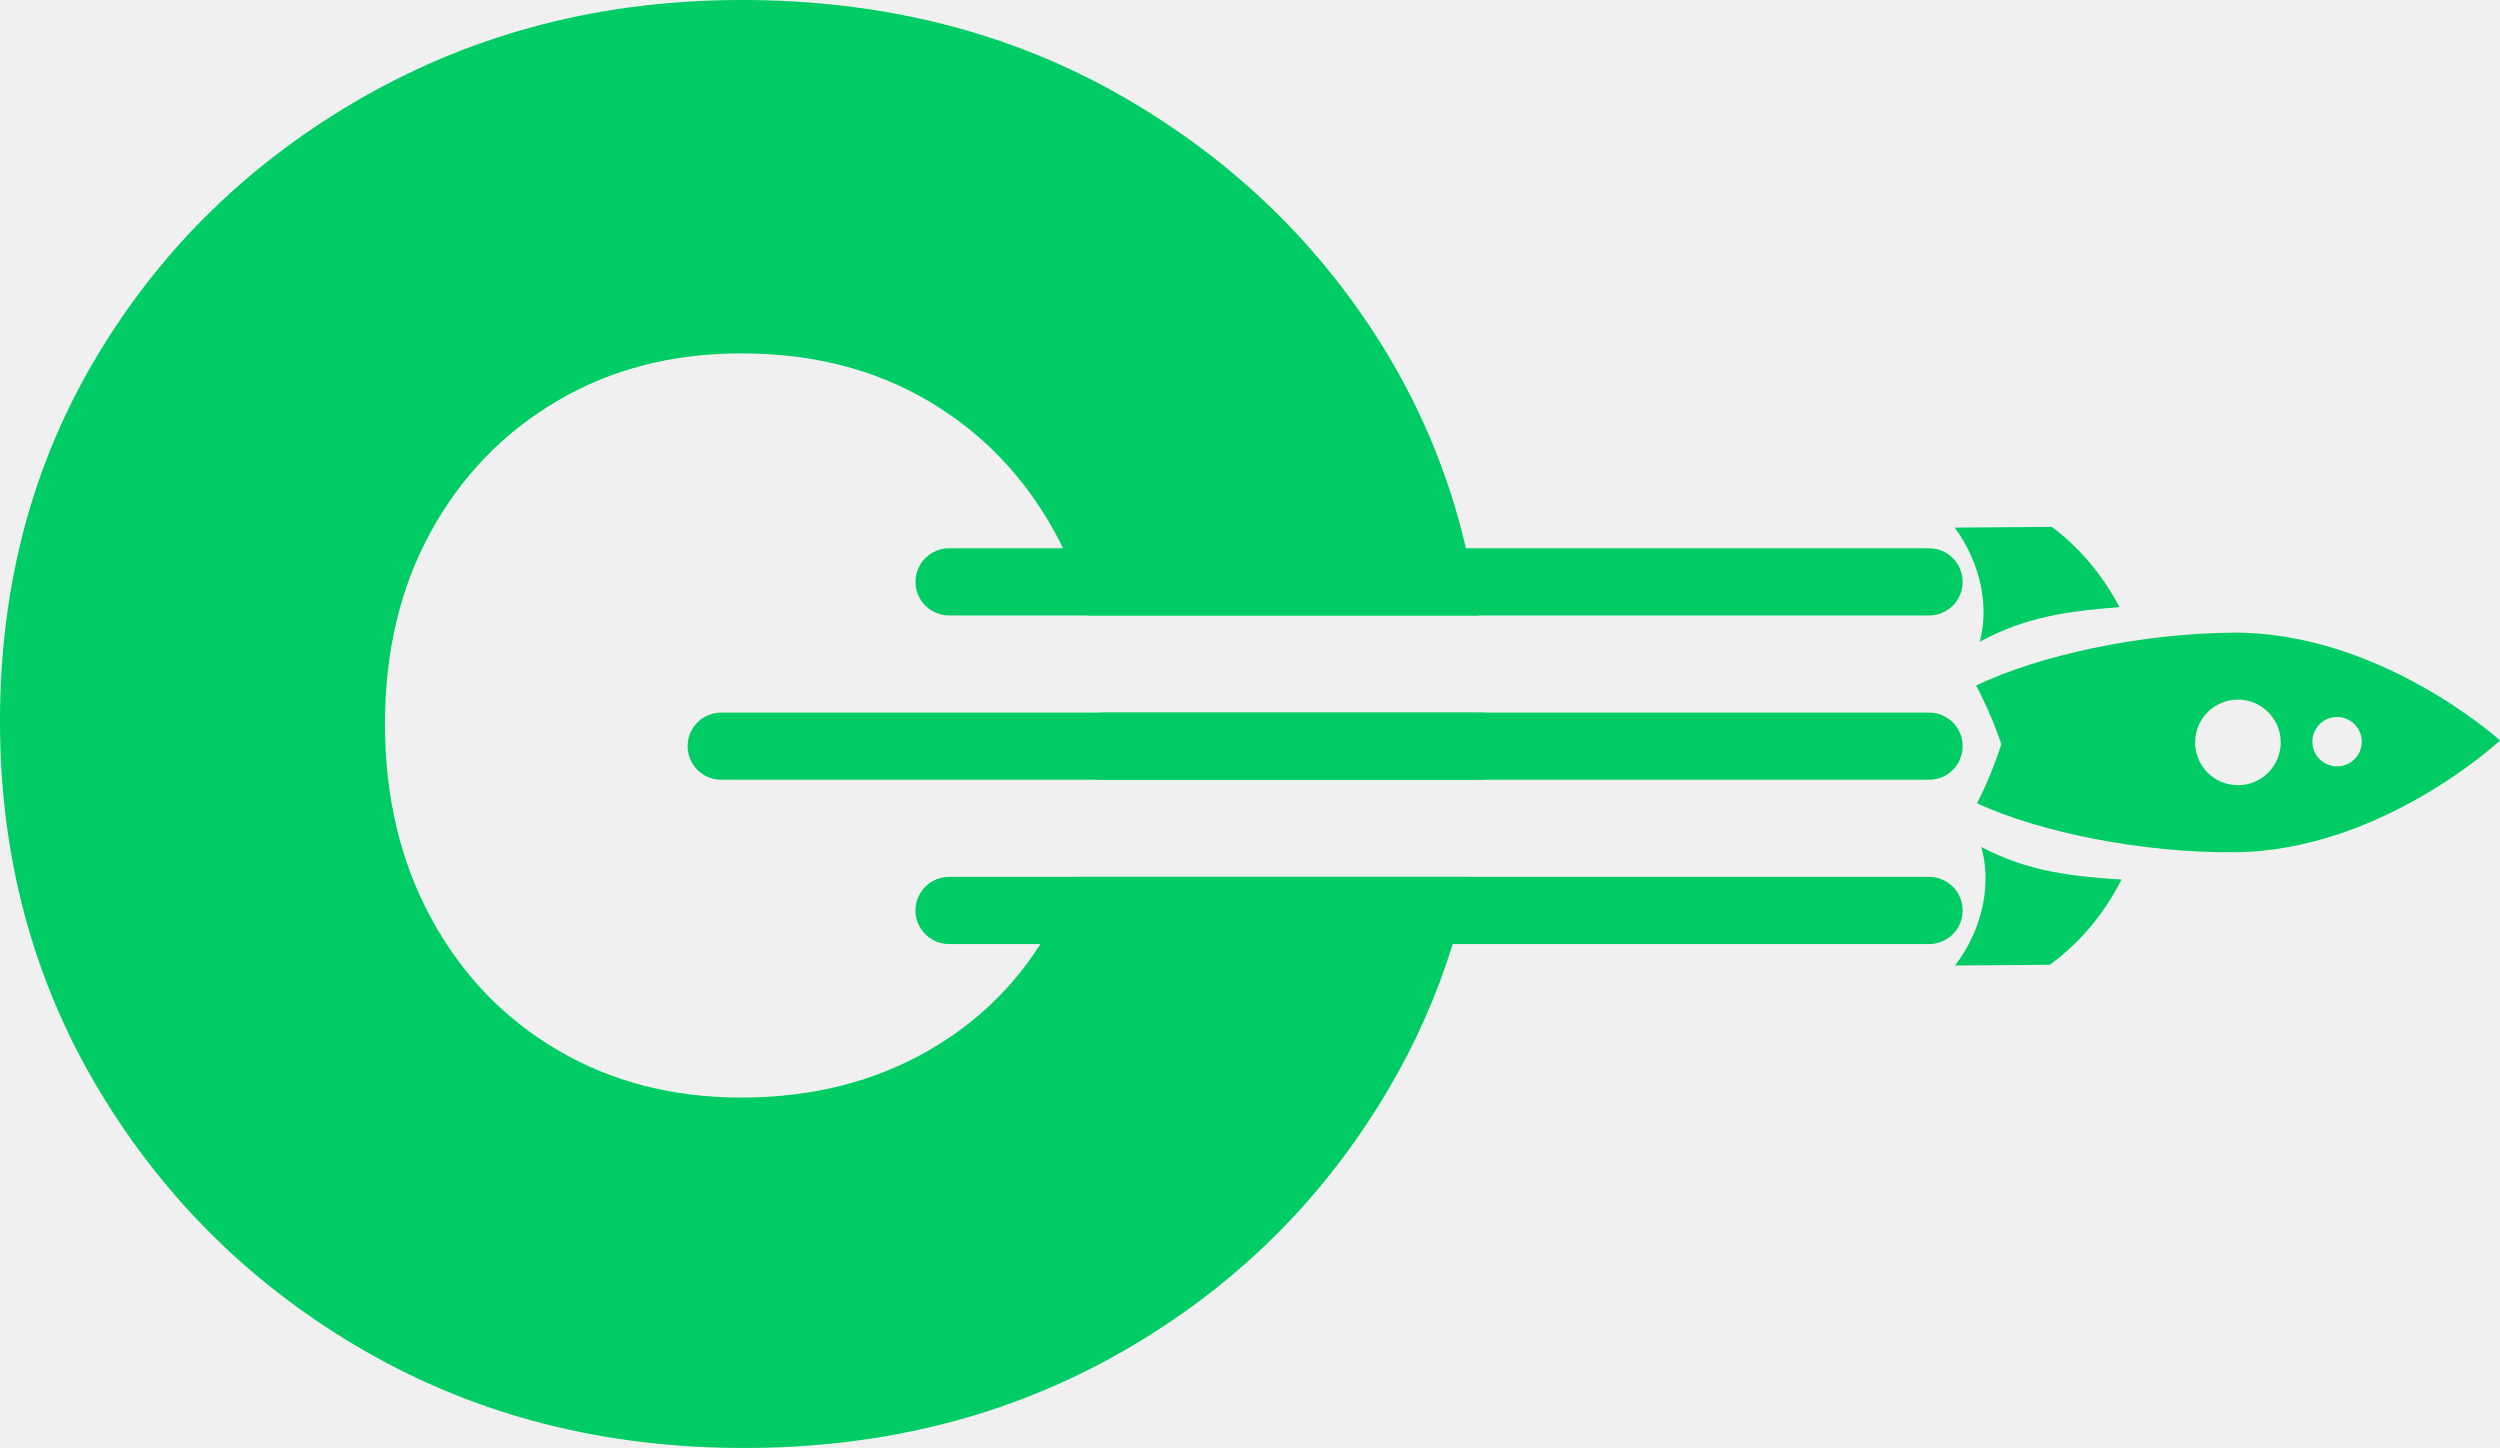
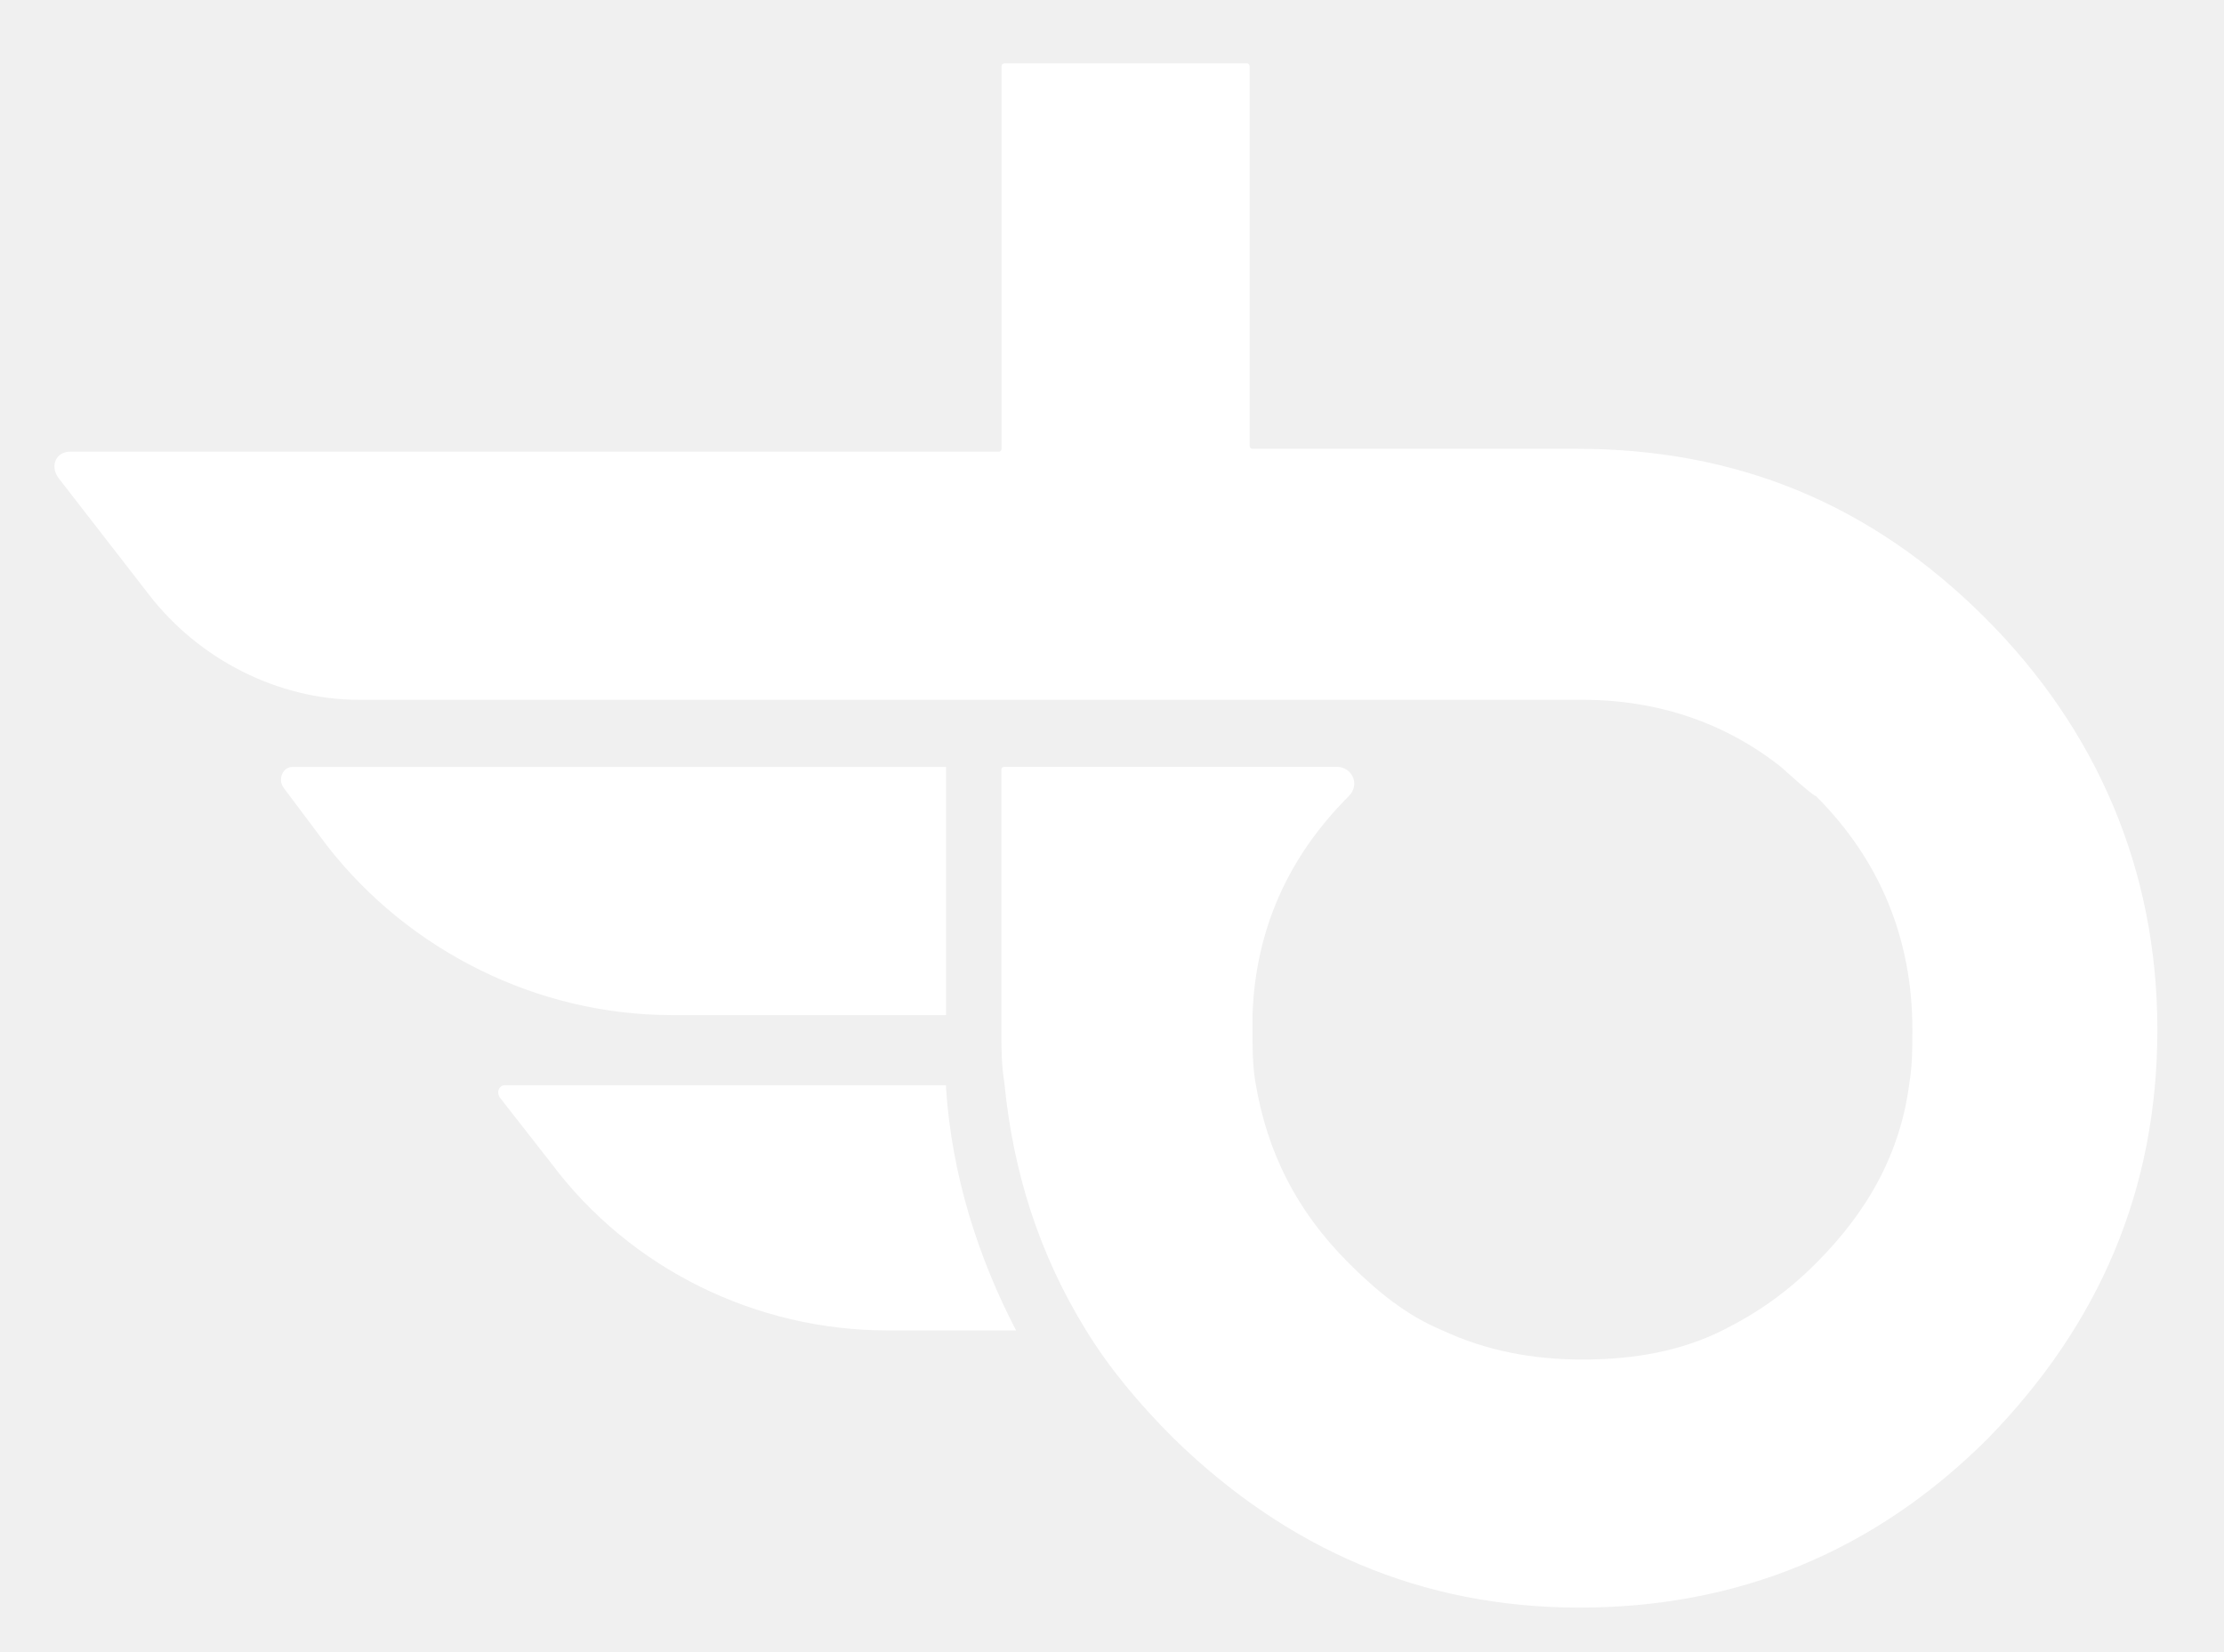
- <svg xmlns="http://www.w3.org/2000/svg" viewBox="0 0 4945.24 2864.2">
-   <defs>
-     <style>.cls-1{fill:#0c6;}</style>
-   </defs>
-   <g id="Layer_2" data-name="Layer 2">
-     <g id="Layer_5" data-name="Layer 5">
-       <path class="cls-1" d="M2937.74,1409.56H2175.83a215,215,0,0,1,.79,22.54,909.17,909.17,0,0,1-6.33,110.31h763.5c3.16-38,4.35-76.7,4.35-115.85C2938.14,1421,2938.14,1415.1,2937.74,1409.56Zm-849.29,406.07c-9.49,17.79-19.38,35.19-30.45,51.79-55.35,87.38-128.89,157-219.44,209.56-107.94,62.47-232.09,94.1-372.46,94.1-136,0-257.39-31.63-363.36-94.1q-159.54-93.7-250.28-261.35C792,1704.13,761.52,1576,761.52,1432.1s30.45-270.84,90.94-380.76,143.92-196.11,250.28-258.59c106-62.46,227.35-93.7,363.36-93.7,140.37,0,263.33,31.24,369.69,93.7q159,93.72,249.89,258.59c5.93,11.07,11.86,21.75,17,33.21a680.54,680.54,0,0,1,47.84,132.85H2924.3a1334.11,1334.11,0,0,0-24.51-132.85q-47.46-204-154.6-382.73Q2551.84,381,2219.32,190.18,1886.61-.2,1466.1,0,1057.47,0,721.59,190.18,386.49,380.56,193.35,701.82,0,1022.67,0,1426.56q0,403.31,196.11,730.29Q392.43,2483.64,724.75,2674,1056.88,2864.4,1472,2864.2q414.56,0,747.28-190.18,332.71-190.38,525.87-517.17a1350.13,1350.13,0,0,0,128.5-289.43,1256.56,1256.56,0,0,0,33.61-132.85H2124.82A649.05,649.05,0,0,1,2088.45,1815.63Z" />
-       <path class="cls-1" d="M3882.33,1151a66.32,66.32,0,0,1-66.43,66.42H1878.1a66.43,66.43,0,1,1,0-132.85H3815.9A66.33,66.33,0,0,1,3882.33,1151Z" />
-       <path class="cls-1" d="M3882.33,1801a66.32,66.32,0,0,1-66.43,66.42H1878.1a66.43,66.43,0,1,1,0-132.85H3815.9A66.33,66.33,0,0,1,3882.33,1801Z" />
-       <path class="cls-1" d="M3882.33,1476a66.32,66.32,0,0,1-66.43,66.42H1427.36a66.43,66.43,0,1,1,0-132.85H3815.9A66.33,66.33,0,0,1,3882.33,1476Z" />
-       <path class="cls-1" d="M4945.24,1464.7s-237.66-215.41-528.8-213.22c-182.71,1.38-383.48,45-507.53,104.54,30.57,56.57,49.9,116.12,49.9,116.12S3940.38,1532,3910.67,1589c124.93,57.67,326.33,98.24,509,96.87C4710.86,1683.67,4945.24,1464.7,4945.24,1464.7Zm-273.43,2.06a48.85,48.85,0,1,1-49.22-48.48A48.85,48.85,0,0,1,4671.81,1466.76Zm-329.68,2.49a84.68,84.68,0,1,1,85.32,84A84.69,84.69,0,0,1,4342.13,1469.25Z" />
-       <path class="cls-1" d="M4192.54,1201c-35.07-66.77-81.57-119.56-133.74-158.8l-192.16,1.45c53.56,73,67.59,159,49.53,225.91C4007.93,1219.13,4095.84,1208.47,4192.54,1201Z" />
-       <path class="cls-1" d="M4054.8,1908.42c55.85-40.78,105.46-96.84,141.81-168.64-96.8-6.06-184.87-15.4-277.38-64.38,19.74,69,5.44,159-51.81,234.43Z" />
-     </g>
+ <svg xmlns="http://www.w3.org/2000/svg" version="1.1" id="Layer_1" x="0px" y="0px" viewBox="0 0 268 199" style="enable-background:new 0 0 268 199;" xml:space="preserve">
+   <style type="text/css">
+ 	.st0{fill:#FFFFFF;}
+ </style>
+   <path class="st0" d="M114,92.42C114,92.77,114,92.77,114,92.42v29.9H80.93c-16.18,0-31.66-7.74-41.51-20.4l-5.28-7.04  c-0.7-1.06,0-2.46,1.06-2.46H114" />
+   <path class="st0" d="M114,130.42c0,0.35,0,0.35,0,0.7c0.7,10.55,3.87,20.4,8.44,29.2h-15.48c-15.83,0-30.96-7.39-40.46-20.05  l-6.33-8.09c-0.35-0.7,0-1.41,0.7-1.41H114" />
+   <g>
+     <path class="st0" d="M239.24,74.48c-13.72-13.72-29.9-20.4-49.25-20.4h-39.05c0,0-0.35,0-0.35-0.35V7.99c0,0,0-0.35-0.35-0.35   h-29.2c0,0-0.35,0-0.35,0.35v46.09c0,0,0,0.35-0.35,0.35H8.46c-1.76,0-2.46,1.76-1.41,3.17l10.91,14.07   c5.98,7.74,15.48,12.66,25.33,12.66h144.24c1.06,0,2.11,0,3.17,0c9.15,0,17.24,2.81,23.92,8.09c0,0,3.87,3.52,4.22,3.52   c7.74,7.74,11.61,17.24,11.61,28.14c0,2.11,0,4.22-0.35,6.33c-1.06,8.44-4.93,15.48-11.26,21.81c-3.52,3.52-7.04,5.98-11.26,8.09   c-4.93,2.46-10.55,3.52-16.89,3.52c-5.98,0-11.61-1.06-16.89-3.52c-4.22-1.76-7.74-4.57-11.26-8.09   c-6.33-6.33-9.85-13.37-11.26-21.81c-0.35-2.11-0.35-4.22-0.35-6.33c0-0.7,0-1.06,0-1.76c0.35-10.2,4.22-19,11.61-26.39l0,0   c1.41-1.41,0.35-3.52-1.41-3.52h-40.11c0,0-0.35,0-0.35,0.35v31.31c0,2.11,0,4.22,0.35,6.33c1.06,10.91,4.22,20.76,9.85,29.9   c2.81,4.57,6.33,8.8,10.55,13.02c13.72,13.37,29.9,20.4,48.9,20.4s35.53-6.68,49.25-20.4c13.37-13.72,20.4-29.9,20.4-49.25   S252.61,87.85,239.24,74.48" />
  </g>
</svg>
